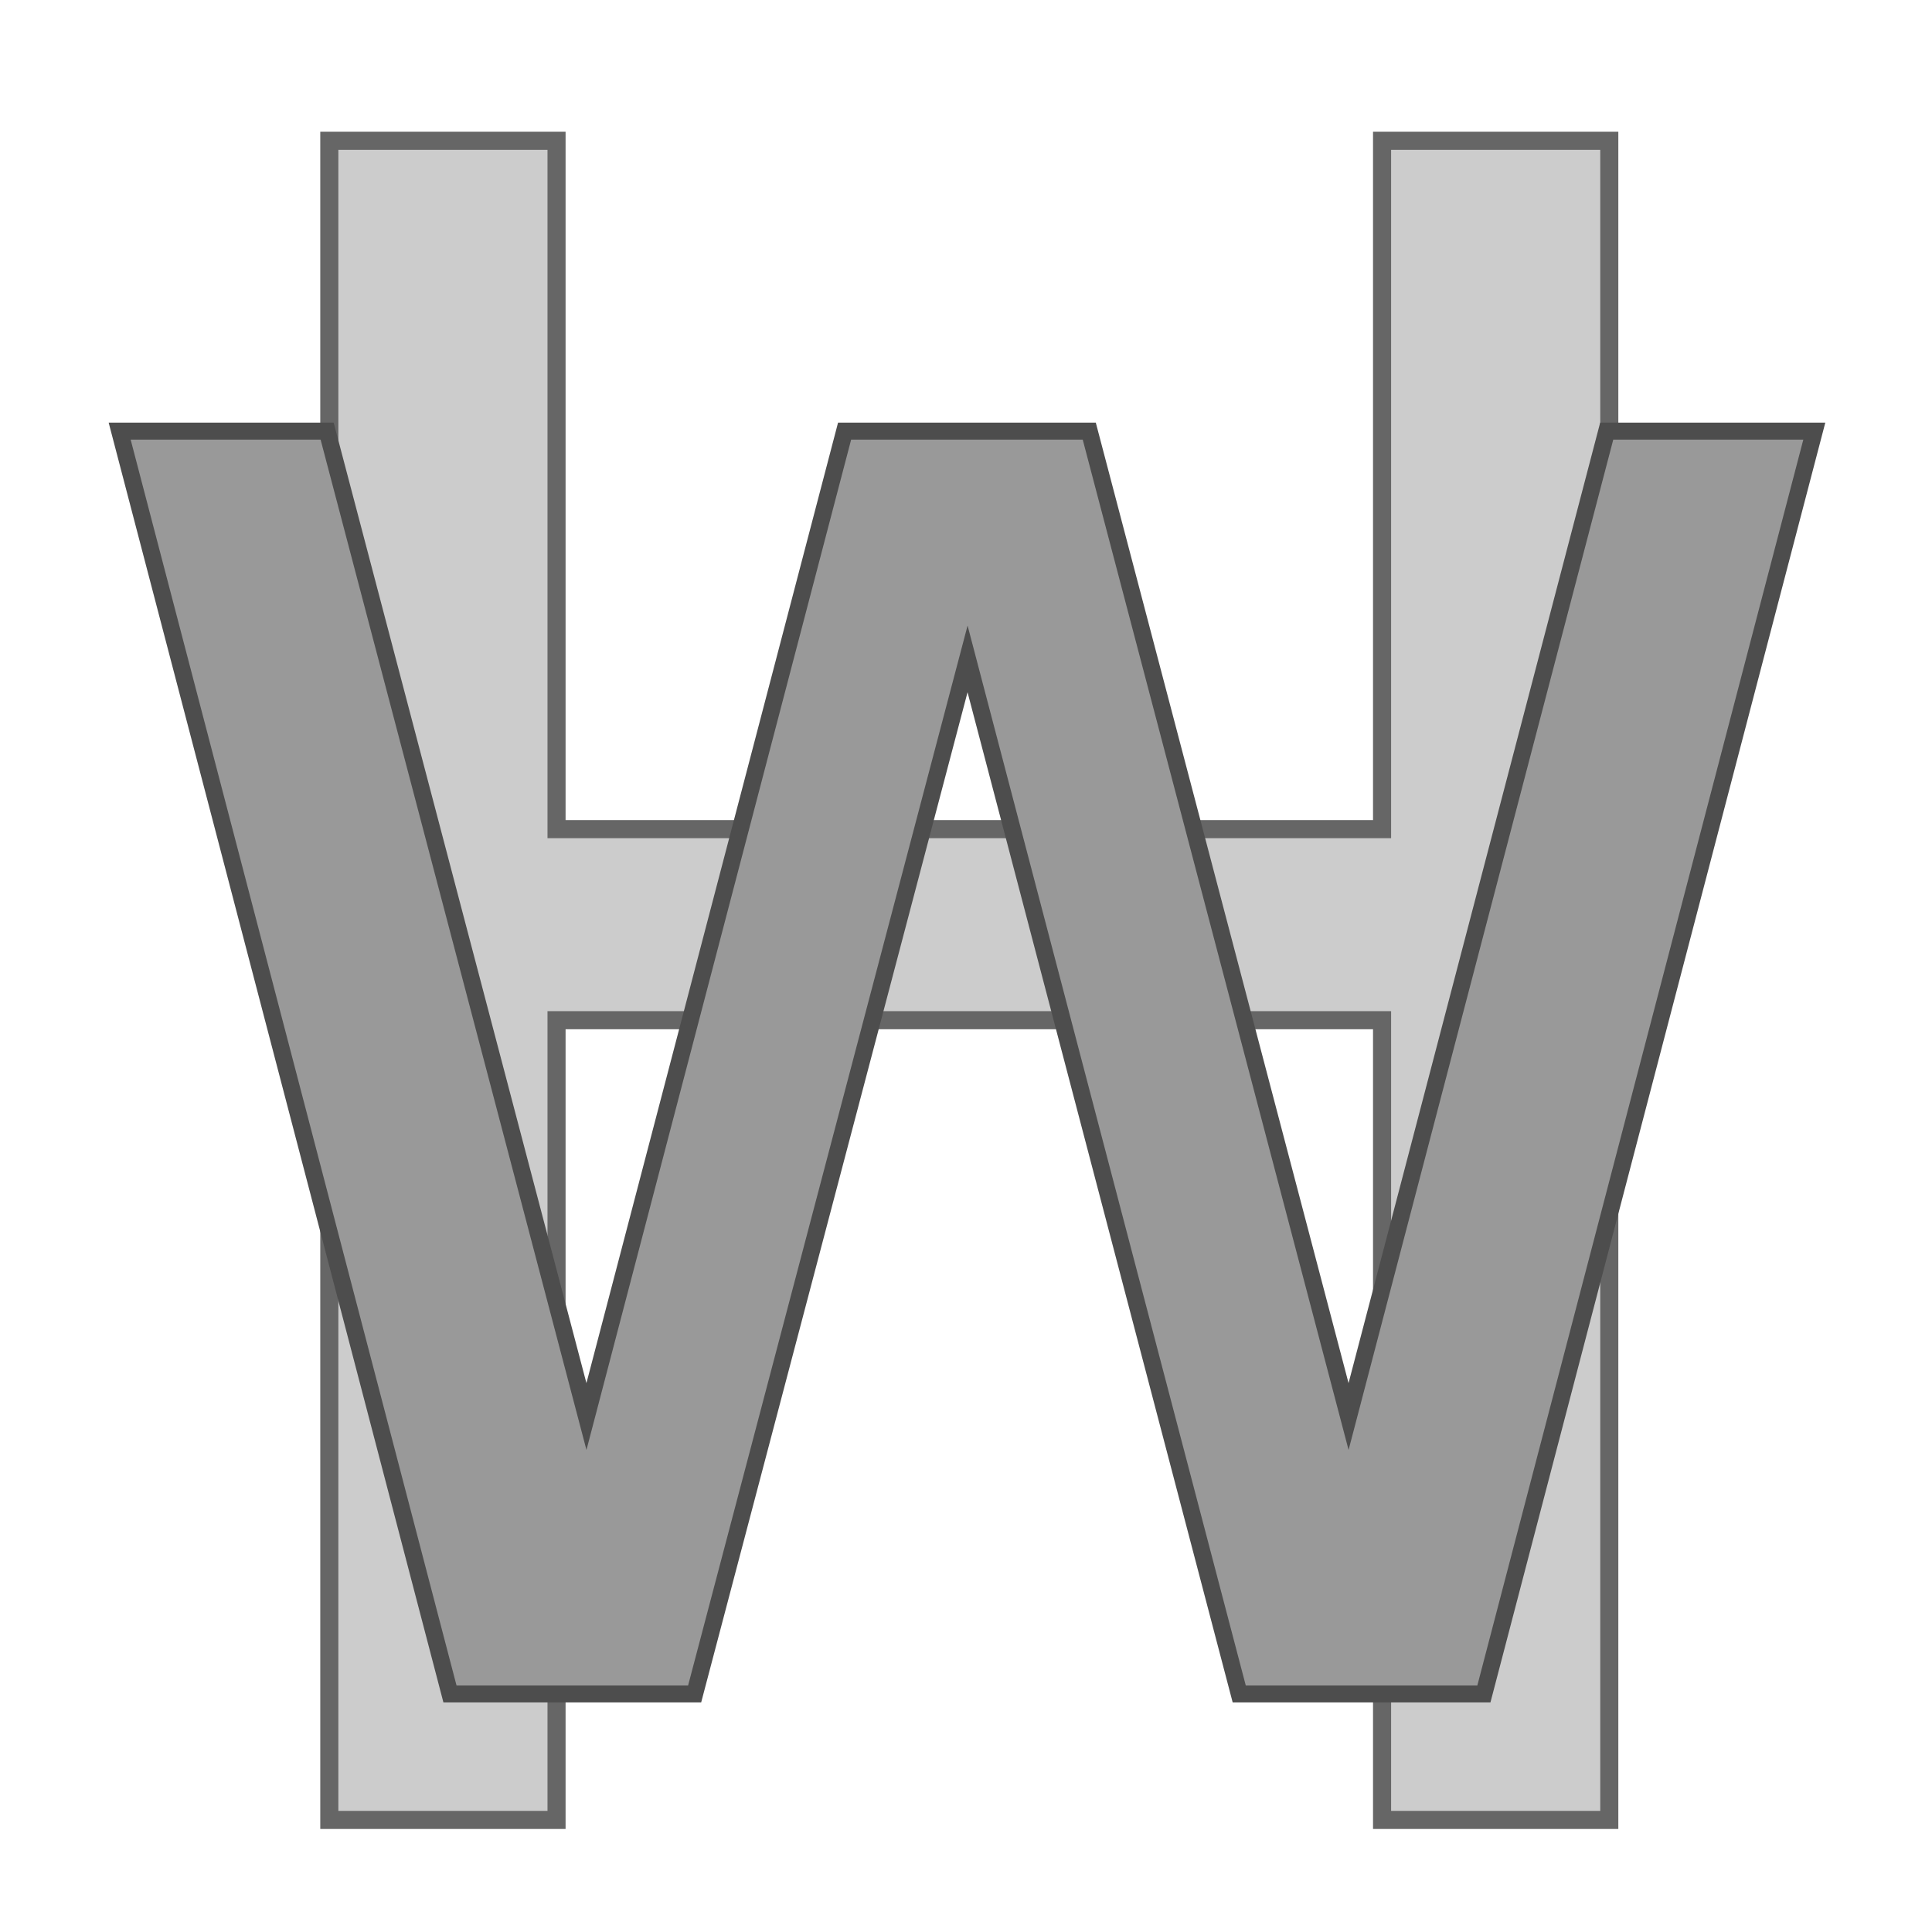
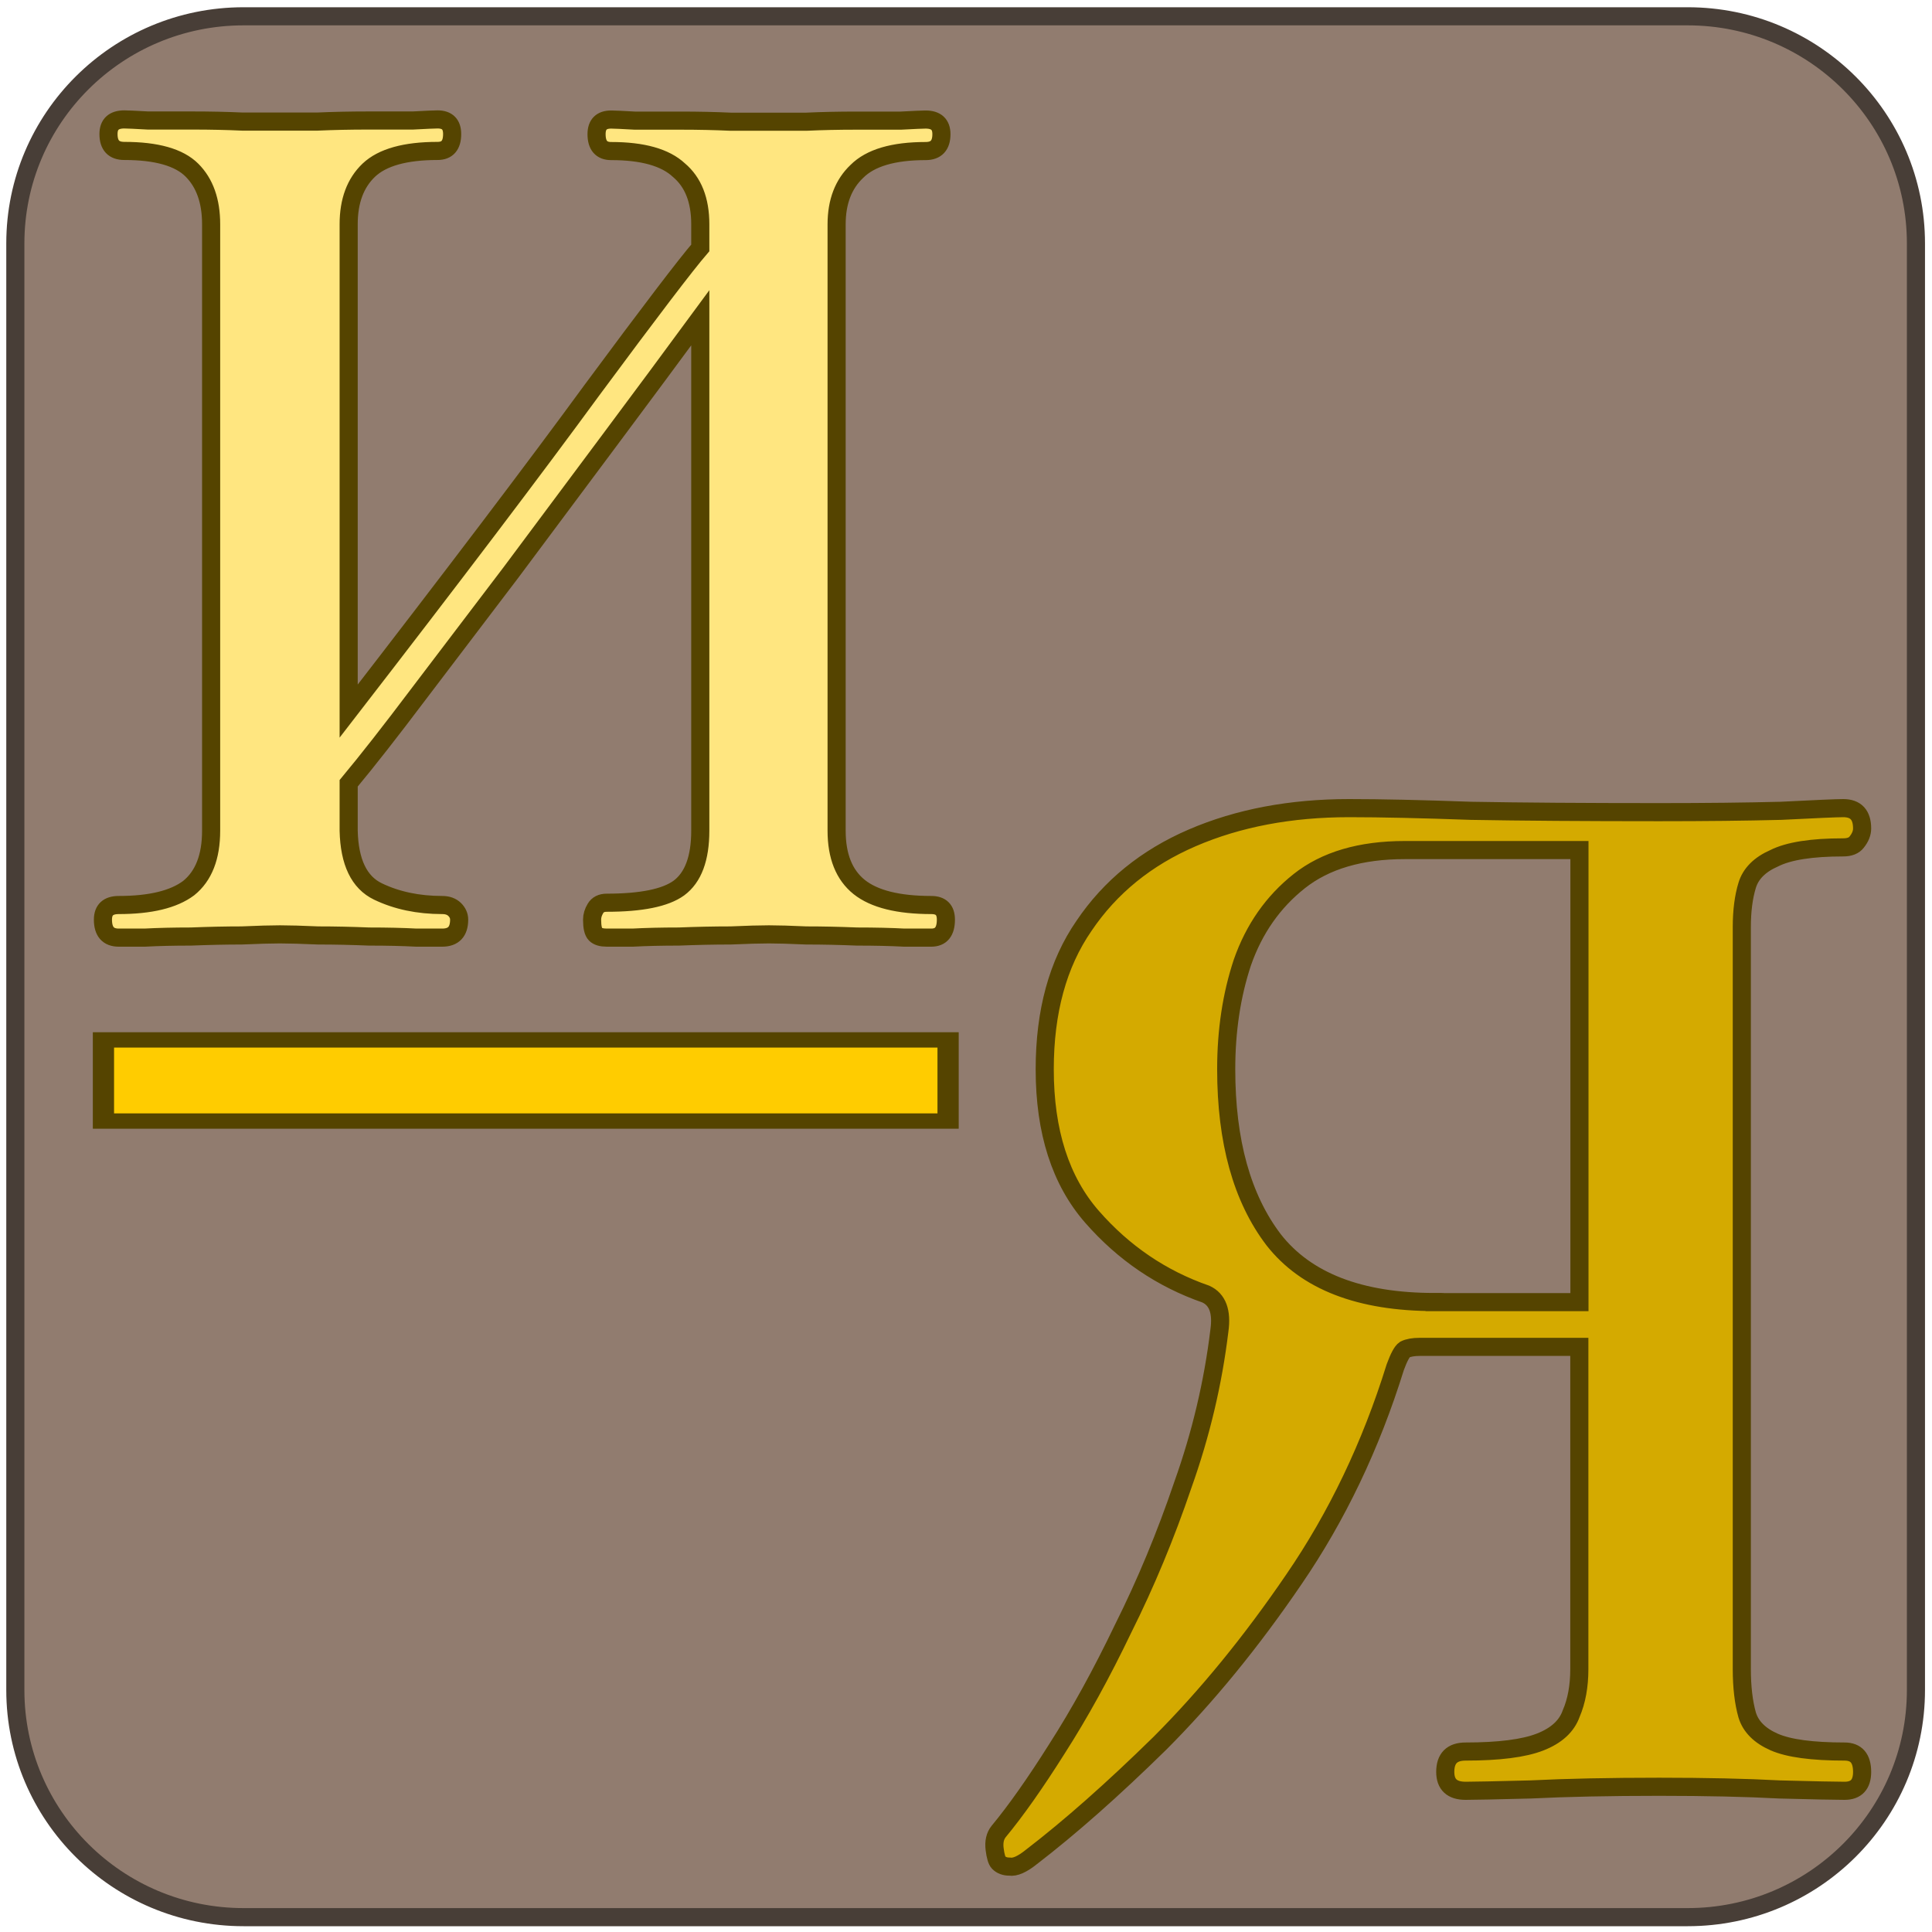
- <svg xmlns="http://www.w3.org/2000/svg" width="32" height="32" viewBox="0 0 16 16" version="1.1" id="svg4">
-   <defs id="defs8" />
-   <g aria-label="H" id="text2433" style="font-size:20px;line-height:1.25;fill:#cccccc;stroke:#666666;stroke-width:0.157;stroke-miterlimit:4;stroke-dasharray:none" transform="matrix(0.9537689,0,0,0.9537689,-0.1722126,14.17436)">
-     <path d="m 3.04,-13.639 h 1.973 v 5.977 h 7.168 v -5.977 h 1.973 V 0.941 H 12.181 V -6.003 H 5.013 V 0.941 H 3.04 Z" id="path3439" style="fill:#cccccc;stroke:#666666;stroke-width:0.157;stroke-miterlimit:4;stroke-dasharray:none" />
+ <svg xmlns="http://www.w3.org/2000/svg" width="32" height="32" viewBox="0 0 16 16" version="1.1" id="svg894">
+   <defs id="defs898" />
+   <rect style="fill:#917c6f;stroke:#483e37;stroke-width:0.15;fill-opacity:1" id="rect31243" width="15.74" height="15.742" x="0.127" y="0.135" rx="1.89" ry="1.881" />
+   <g aria-label="И" id="text8000" style="font-size:9.333px;line-height:1.25;stroke-width:0.15;fill:#ffe680;stroke:#554400;stroke-miterlimit:4;stroke-dasharray:none" transform="translate(0.5674723)">
+     <path d="m 0.416,7.765 q -0.131,0 -0.131,-0.149 0,-0.121 0.131,-0.121 0.392,0 0.579,-0.14 Q 1.181,7.205 1.181,6.879 V 1.857 q 0,-0.289 -0.159,-0.448 -0.159,-0.159 -0.56,-0.159 -0.131,0 -0.131,-0.14 0,-0.121 0.131,-0.121 0.037,0 0.196,0.009 0.159,0 0.373,0 0.215,0 0.411,0.009 0.196,0 0.308,0 0.112,0 0.308,0 0.205,-0.009 0.42,-0.009 0.215,0 0.373,0 0.168,-0.009 0.205,-0.009 0.121,0 0.121,0.121 0,0.14 -0.121,0.14 -0.401,0 -0.569,0.159 Q 2.32,1.568 2.32,1.857 V 5.889 Q 3.626,4.2 4.336,3.229 5.054,2.259 5.232,2.053 V 1.857 q 0,-0.299 -0.177,-0.448 Q 4.886,1.251 4.494,1.251 q -0.121,0 -0.121,-0.14 0,-0.121 0.121,-0.121 0.037,0 0.196,0.009 0.168,0 0.383,0 0.215,0 0.411,0.009 0.205,0 0.317,0 0.112,0 0.308,0 0.196,-0.009 0.411,-0.009 0.215,0 0.373,0 0.168,-0.009 0.205,-0.009 0.131,0 0.131,0.121 0,0.14 -0.131,0.14 -0.401,0 -0.569,0.168 -0.168,0.159 -0.168,0.439 v 5.021 q 0,0.317 0.187,0.467 0.187,0.149 0.597,0.149 0.121,0 0.121,0.121 0,0.149 -0.121,0.149 -0.047,0 -0.224,0 -0.168,-0.009 -0.392,-0.009 -0.215,-0.009 -0.42,-0.009 -0.196,-0.009 -0.308,-0.009 -0.112,0 -0.317,0.009 -0.205,0 -0.429,0.009 -0.215,0 -0.383,0.009 -0.168,0 -0.215,0 -0.065,0 -0.093,-0.028 -0.028,-0.028 -0.028,-0.121 0,-0.047 0.028,-0.093 0.028,-0.047 0.093,-0.047 0.429,0 0.597,-0.121 Q 5.232,7.224 5.232,6.879 V 2.632 Q 4.896,3.089 4.485,3.64 4.074,4.191 3.664,4.741 3.253,5.283 2.898,5.749 2.553,6.207 2.32,6.487 v 0.392 q 0.009,0.392 0.243,0.504 0.233,0.112 0.532,0.112 0.065,0 0.103,0.037 0.037,0.037 0.037,0.084 0,0.149 -0.14,0.149 -0.037,0 -0.215,0 -0.168,-0.009 -0.392,-0.009 -0.215,-0.009 -0.42,-0.009 -0.205,-0.009 -0.317,-0.009 -0.112,0 -0.317,0.009 -0.196,0 -0.42,0.009 -0.215,0 -0.383,0.009 -0.168,0 -0.215,3e-7 z" style="font-family:'Zen Antique';-inkscape-font-specification:'Zen Antique';fill:#ffe680;stroke:#554400;stroke-width:0.15;stroke-miterlimit:4;stroke-dasharray:none" id="path30997" />
  </g>
-   <g aria-label="w" id="text4576" style="font-size:20px;line-height:1.25;fill:#999999;stroke:#4d4d4d;stroke-width:0.147;stroke-miterlimit:4;stroke-dasharray:none" transform="matrix(0.9561529,0,0,0.9561529,4.757247,13.49898)">
-     <path d="m -3.939,-10.384 h 1.797 l 2.246,8.535 2.236,-8.535 h 2.119 l 2.246,8.535 2.236,-8.535 H 10.739 L 7.877,0.554 H 5.758 L 3.405,-8.411 1.041,0.554 h -2.119 z" id="path5780" style="fill:#999999;stroke:#4d4d4d;stroke-width:0.147;stroke-miterlimit:4;stroke-dasharray:none" />
+   <g aria-label="Я" id="text21338" style="font-size:12.105px;line-height:1.25;stroke-width:0.162;fill:#d4aa00;stroke:#554400;stroke-miterlimit:4;stroke-dasharray:none" transform="matrix(0.9260344,0,0,0.9260344,0.9603249,0.9234039)">
+     <path d="m 8.185,15.611 q -0.121,0.097 -0.194,0.085 -0.061,0 -0.097,-0.036 -0.024,-0.024 -0.036,-0.121 -0.012,-0.097 0.036,-0.157 Q 8.125,15.103 8.415,14.643 8.718,14.171 9.008,13.566 9.311,12.96 9.541,12.283 9.783,11.605 9.868,10.903 9.904,10.648 9.747,10.576 9.154,10.37 8.73,9.886 8.306,9.402 8.306,8.566 q 0,-0.775 0.351,-1.283 0.351,-0.521 0.968,-0.787 0.617,-0.266 1.404,-0.266 0.424,0 1.089,0.024 0.678,0.012 1.683,0.012 0.617,0 1.089,-0.012 0.472,-0.024 0.557,-0.024 0.169,0 0.169,0.182 0,0.061 -0.048,0.121 -0.036,0.048 -0.121,0.048 -0.424,0 -0.617,0.097 -0.194,0.085 -0.242,0.242 -0.048,0.157 -0.048,0.375 v 6.633 q 0,0.242 0.048,0.412 0.048,0.157 0.242,0.242 0.194,0.085 0.629,0.085 0.157,0 0.157,0.182 0,0.169 -0.157,0.169 -0.121,0 -0.581,-0.012 -0.448,-0.024 -1.077,-0.024 -0.666,0 -1.15,0.024 -0.472,0.012 -0.581,0.012 -0.182,0 -0.182,-0.169 0,-0.182 0.182,-0.182 0.448,0 0.666,-0.085 0.218,-0.085 0.278,-0.254 0.073,-0.169 0.073,-0.399 v -2.881 h -1.428 q -0.085,0 -0.133,0.024 -0.036,0.024 -0.085,0.157 -0.327,1.053 -0.908,1.9 -0.569,0.835 -1.198,1.465 -0.629,0.617 -1.15,1.017 z M 11.793,10.648 h 1.295 V 6.605 h -1.562 q -0.593,0 -0.944,0.278 -0.351,0.278 -0.508,0.726 -0.145,0.436 -0.145,0.956 0,0.968 0.424,1.525 0.436,0.557 1.44,0.557 z" style="font-family:'Zen Antique';-inkscape-font-specification:'Zen Antique';fill:#d4aa00;stroke:#554400;stroke-width:0.162;stroke-miterlimit:4;stroke-dasharray:none" id="path31018" />
+   </g>
+   <g aria-label="_" id="text23544" style="font-size:10.026px;line-height:1.25;stroke-width:0.127;fill:#ffcc00;stroke:#554400;stroke-miterlimit:4;stroke-dasharray:none" transform="matrix(1.384319,0,0,1,4.754967,-7.781952)">
+     <path d="m -2.816,17.066 v -0.672 h 5.053 v 0.672 z" style="font-family:'Zen Antique';-inkscape-font-specification:'Zen Antique';fill:#ffcc00;stroke:#554400;stroke-width:0.127;stroke-miterlimit:4;stroke-dasharray:none" id="path25374" />
  </g>
</svg>
